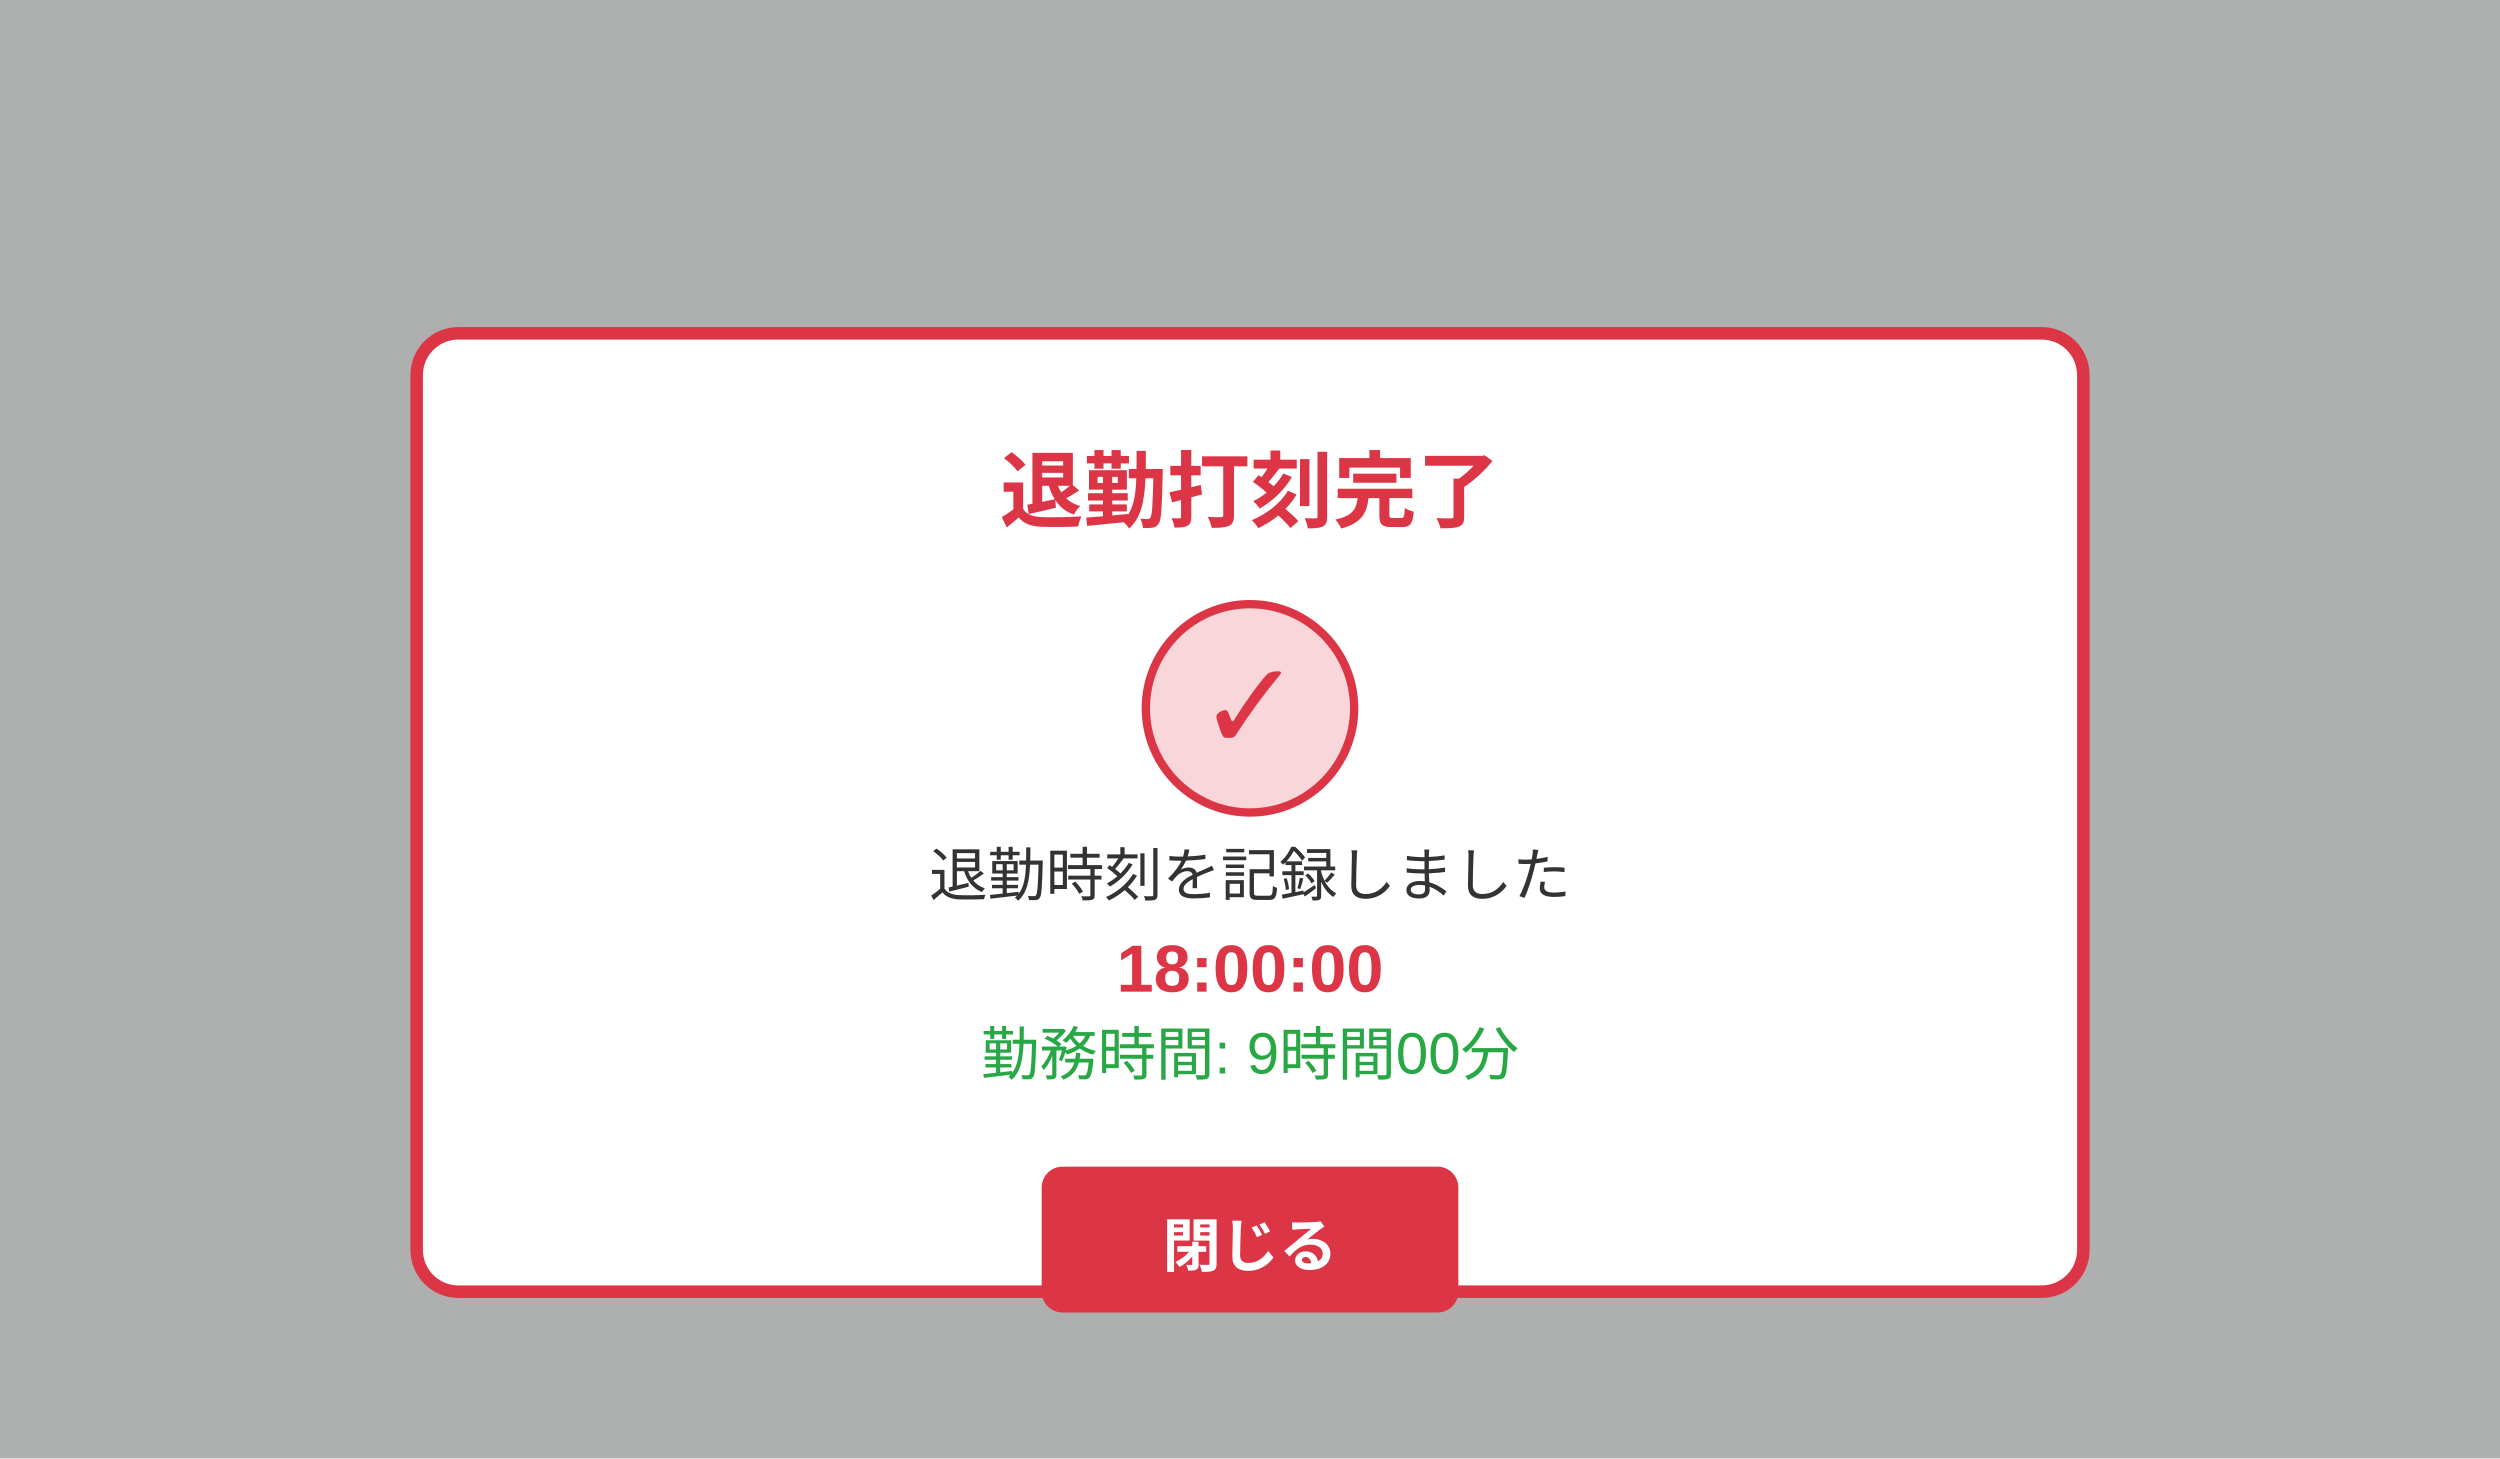
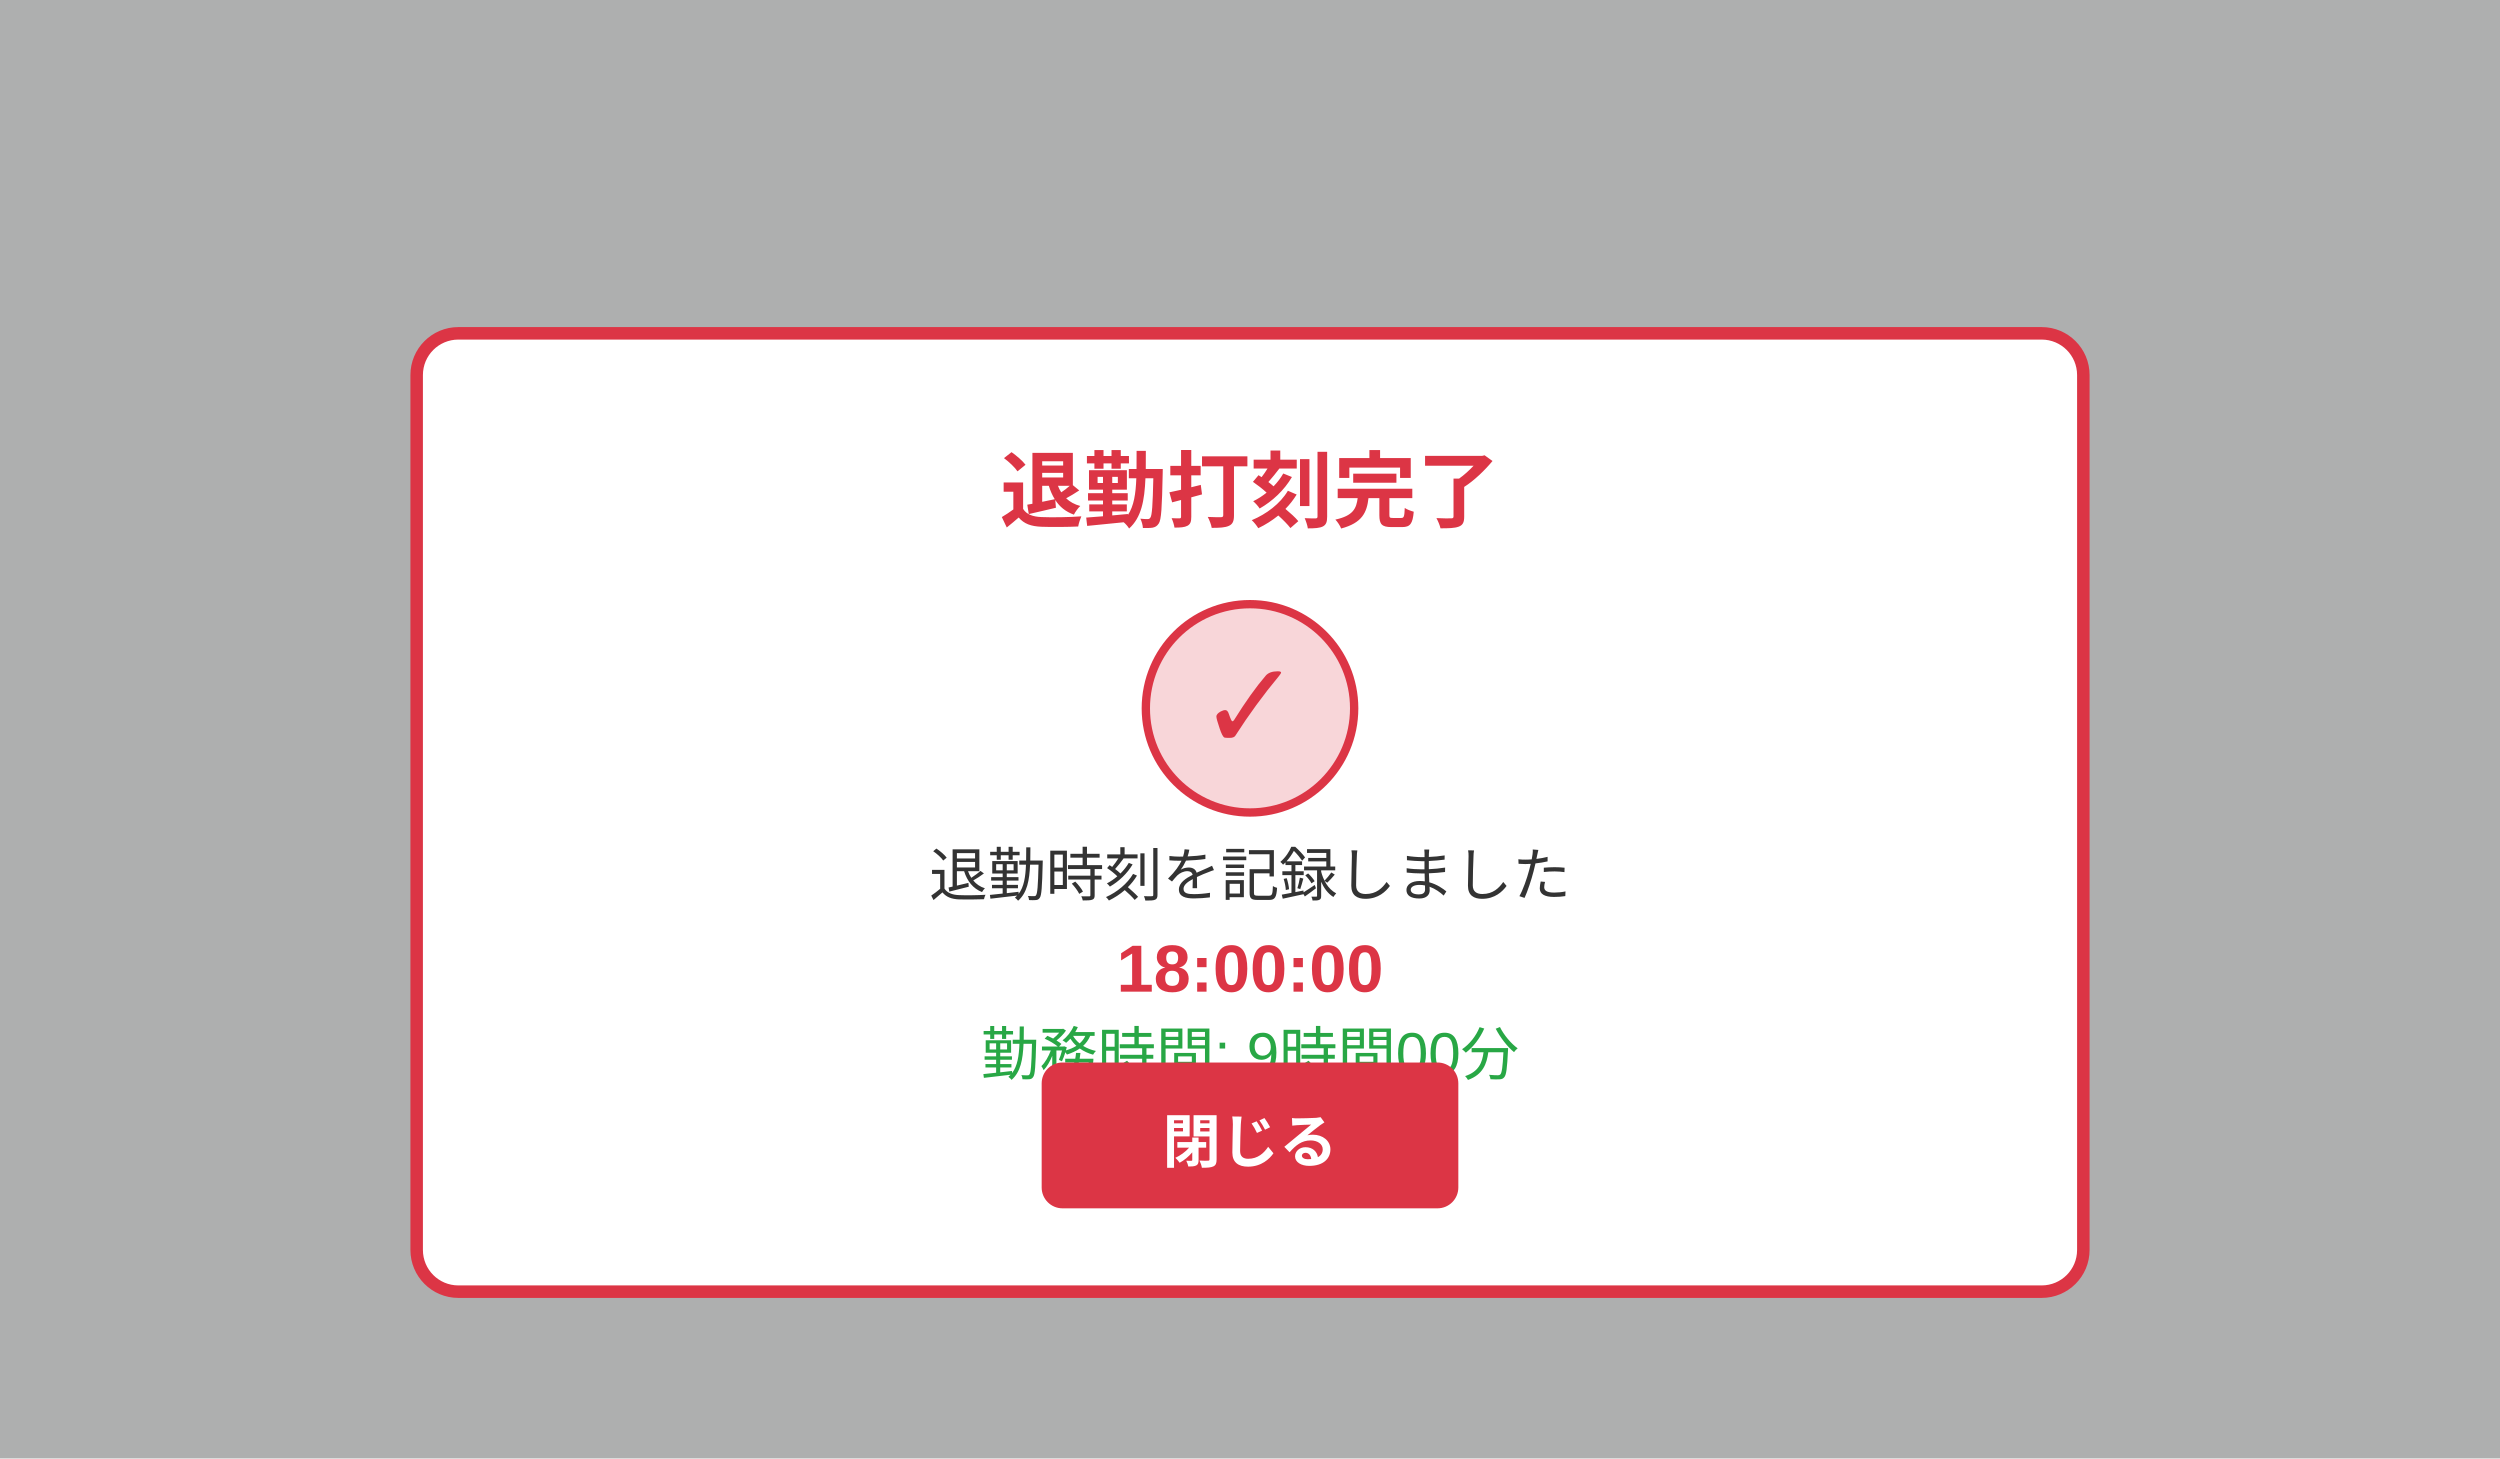
<svg xmlns="http://www.w3.org/2000/svg" width="600" height="350">
  <rect width="600" height="350" fill="#f8f9fa" />
  <rect x="0" y="0" width="600" height="350" fill="#000000" opacity="0.3" />
  <rect x="100" y="80" width="400" height="230" fill="white" stroke="#dc3545" stroke-width="3" rx="10" />
  <text x="300" y="125" font-family="Arial, sans-serif" font-size="20" font-weight="bold" text-anchor="middle" fill="#dc3545">退勤打刻完了</text>
  <circle cx="300" cy="170" r="25" fill="#dc3545" fill-opacity="0.2" stroke="#dc3545" stroke-width="2" />
  <text x="300" y="180" font-family="Arial, sans-serif" font-size="30" text-anchor="middle" fill="#dc3545">✓</text>
  <text x="300" y="215" font-family="Arial, sans-serif" font-size="14" text-anchor="middle" fill="#333">退勤時刻を記録しました</text>
  <text x="300" y="238" font-family="Arial, sans-serif" font-size="16" font-weight="bold" text-anchor="middle" fill="#dc3545">18:00:00</text>
  <text x="300" y="258" font-family="Arial, sans-serif" font-size="14" text-anchor="middle" fill="#28a745">勤務時間: 9時間00分</text>
-   <rect x="250" y="280" width="100" height="35" fill="#dc3545" stroke="none" rx="5" />
-   <text x="300" y="304" font-family="Arial, sans-serif" font-size="14" font-weight="bold" text-anchor="middle" fill="white">閉じる</text>
+   <rect x="250" y="255" width="100" height="35" fill="#dc3545" stroke="none" rx="5" />
+   <text x="300" y="279" font-family="Arial, sans-serif" font-size="14" font-weight="bold" text-anchor="middle" fill="white">閉じる</text>
</svg>
